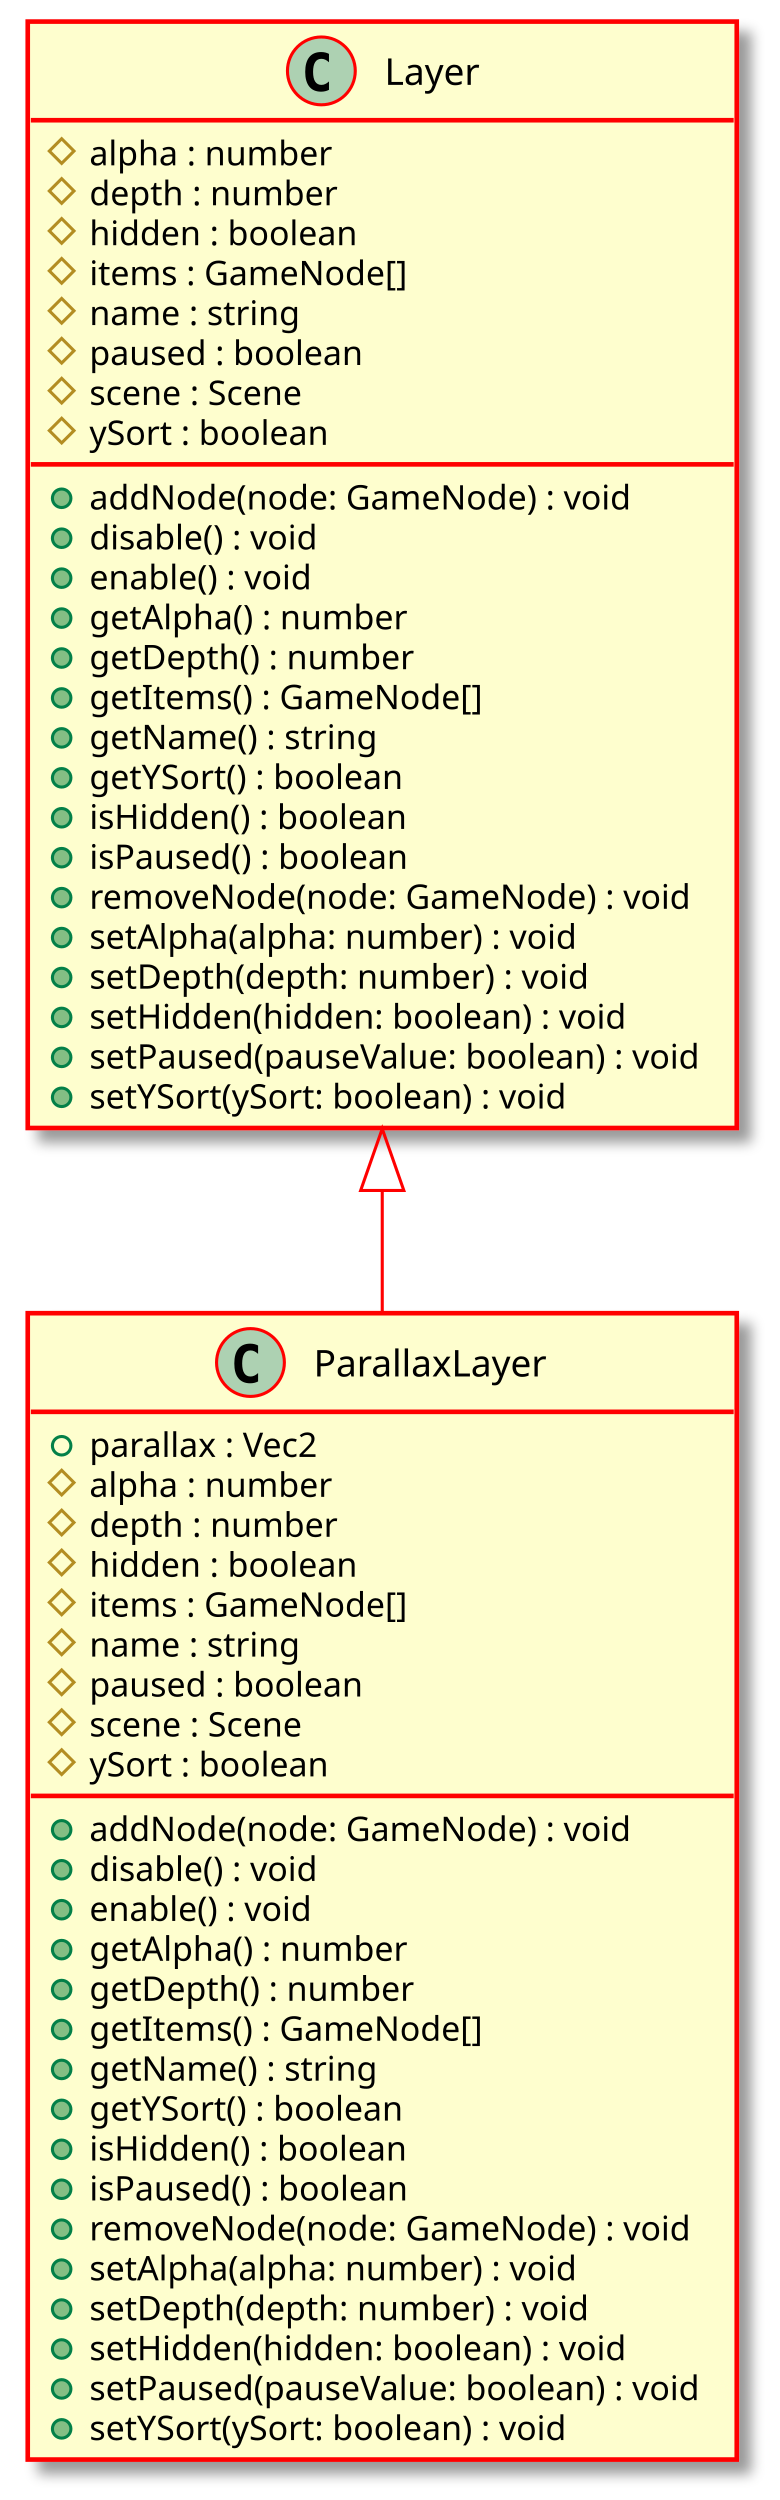
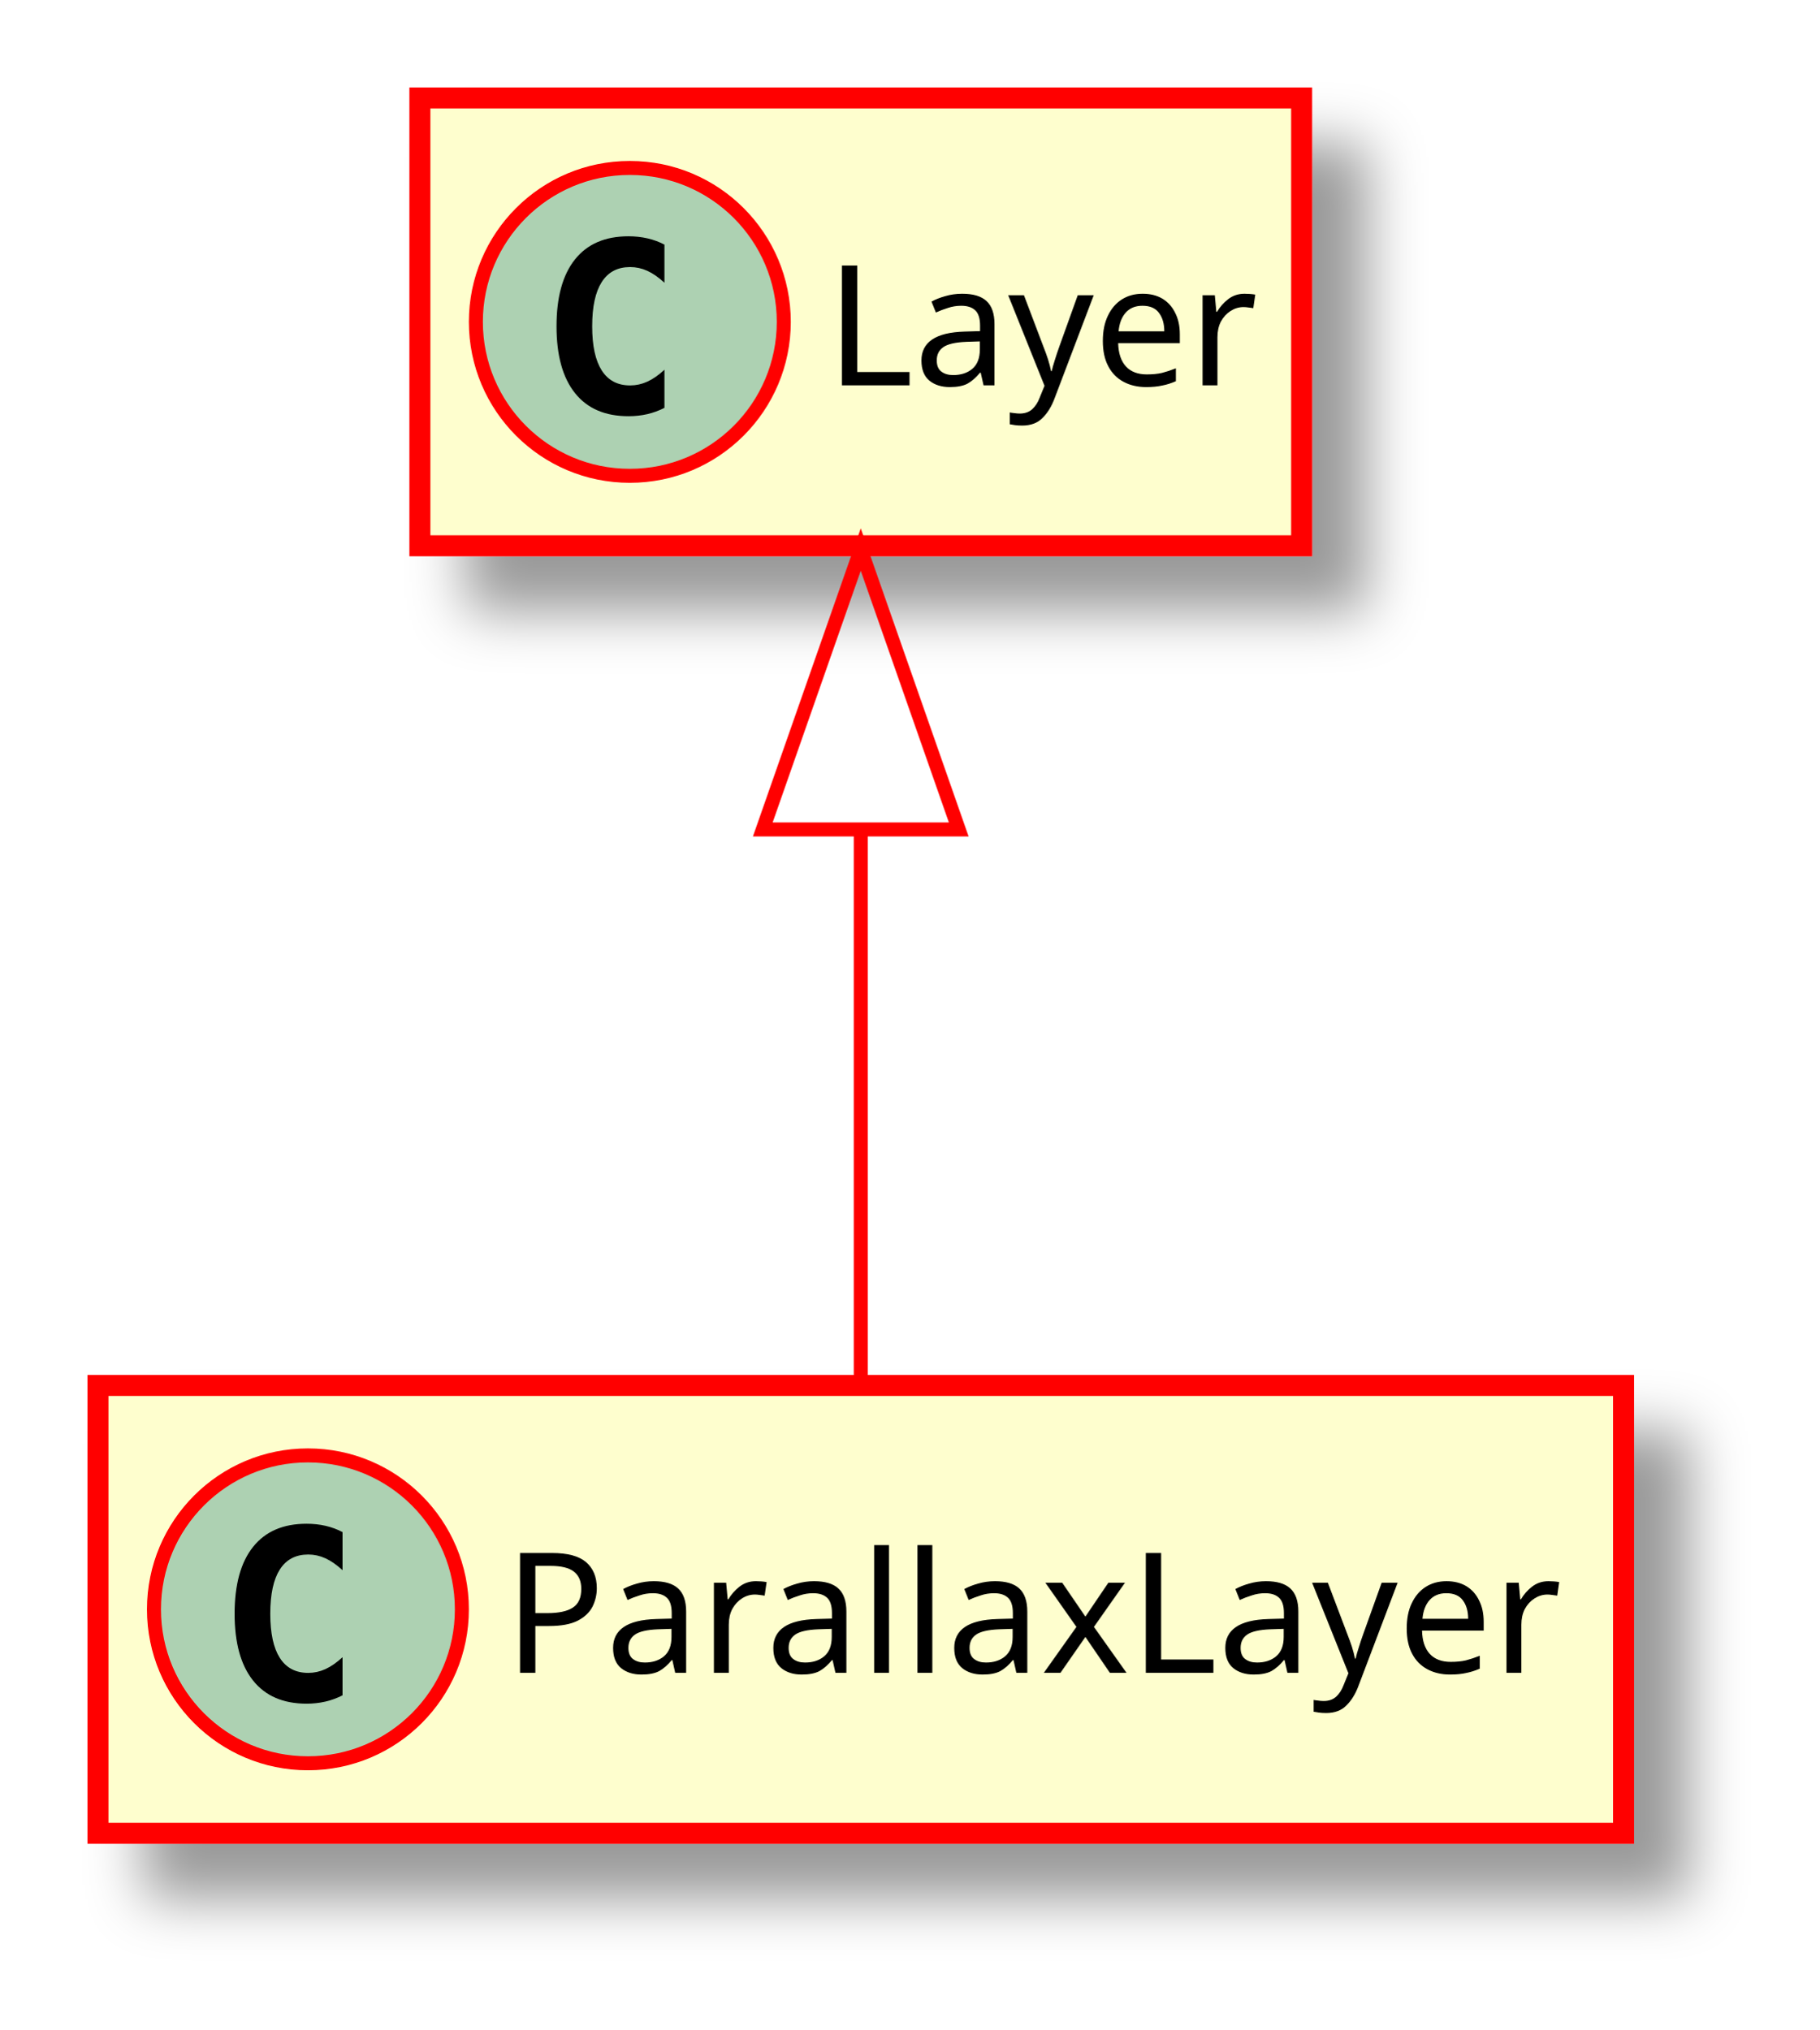
- <svg xmlns="http://www.w3.org/2000/svg" contentScriptType="application/ecmascript" contentStyleType="text/css" height="811px" preserveAspectRatio="none" style="width:253px;height:811px;background:#00000000;" version="1.1" viewBox="0 0 253 811" width="253px" zoomAndPan="magnify">
+ <svg xmlns="http://www.w3.org/2000/svg" contentScriptType="application/ecmascript" contentStyleType="text/css" height="145px" preserveAspectRatio="none" style="width:130px;height:145px;background:#00000000;" version="1.1" viewBox="0 0 130 145" width="130px" zoomAndPan="magnify">
  <defs>
-     <filter height="300%" id="fanzz5o27u70w" width="300%" x="-1" y="-1">
+     <filter height="300%" id="f1a1v2gov0ehov" width="300%" x="-1" y="-1">
      <feGaussianBlur result="blurOut" stdDeviation="2.0" />
      <feColorMatrix in="blurOut" result="blurOut2" type="matrix" values="0 0 0 0 0 0 0 0 0 0 0 0 0 0 0 0 0 0 .4 0" />
      <feOffset dx="4.0" dy="4.0" in="blurOut2" result="blurOut3" />
      <feBlend in="SourceGraphic" in2="blurOut3" mode="normal" />
    </filter>
  </defs>
  <g>
-     <rect codeLine="6" fill="#FEFECE" filter="url(#fanzz5o27u70w)" height="358.922" id="Layer" style="stroke:#FF0000;stroke-width:1.5;" width="230" x="9" y="7" />
-     <ellipse cx="104.25" cy="23" fill="#ADD1B2" rx="11" ry="11" style="stroke:#FF0000;stroke-width:1.0;" />
-     <path d="M106.723,29.143 Q106.142,29.442 105.503,29.591 Q104.864,29.741 104.158,29.741 Q101.651,29.741 100.332,28.089 Q99.012,26.437 99.012,23.316 Q99.012,20.186 100.332,18.535 Q101.651,16.883 104.158,16.883 Q104.864,16.883 105.511,17.032 Q106.159,17.182 106.723,17.48 L106.723,20.203 Q106.092,19.622 105.499,19.352 Q104.905,19.082 104.274,19.082 Q102.93,19.082 102.245,20.149 Q101.56,21.216 101.56,23.316 Q101.56,25.408 102.245,26.474 Q102.93,27.541 104.274,27.541 Q104.905,27.541 105.499,27.271 Q106.092,27.002 106.723,26.42 Z " fill="#000000" />
-     <text fill="#000000" font-family="sans-serif" font-size="12" lengthAdjust="spacing" textLength="31" x="124.75" y="27.535">Layer</text>
-     <line style="stroke:#FF0000;stroke-width:1.5;" x1="10" x2="238" y1="39" y2="39" />
-     <polygon fill="none" points="20,45,24,49,20,53,16,49" style="stroke:#B38D22;stroke-width:1.0;" />
-     <text fill="#000000" font-family="sans-serif" font-size="11" lengthAdjust="spacing" textLength="80" x="29" y="53.635">alpha : number</text>
-     <polygon fill="none" points="20,57.955,24,61.955,20,65.955,16,61.955" style="stroke:#B38D22;stroke-width:1.0;" />
-     <text fill="#000000" font-family="sans-serif" font-size="11" lengthAdjust="spacing" textLength="82" x="29" y="66.59">depth : number</text>
-     <polygon fill="none" points="20,70.91,24,74.91,20,78.91,16,74.91" style="stroke:#B38D22;stroke-width:1.0;" />
-     <text fill="#000000" font-family="sans-serif" font-size="11" lengthAdjust="spacing" textLength="89" x="29" y="79.545">hidden : boolean</text>
-     <polygon fill="none" points="20,83.865,24,87.865,20,91.865,16,87.865" style="stroke:#B38D22;stroke-width:1.0;" />
-     <text fill="#000000" font-family="sans-serif" font-size="11" lengthAdjust="spacing" textLength="104" x="29" y="92.5">items : GameNode[]</text>
-     <polygon fill="none" points="20,96.82,24,100.82,20,104.82,16,100.82" style="stroke:#B38D22;stroke-width:1.0;" />
-     <text fill="#000000" font-family="sans-serif" font-size="11" lengthAdjust="spacing" textLength="70" x="29" y="105.455">name : string</text>
-     <polygon fill="none" points="20,109.775,24,113.775,20,117.775,16,113.775" style="stroke:#B38D22;stroke-width:1.0;" />
-     <text fill="#000000" font-family="sans-serif" font-size="11" lengthAdjust="spacing" textLength="91" x="29" y="118.41">paused : boolean</text>
-     <polygon fill="none" points="20,122.731,24,126.731,20,130.731,16,126.731" style="stroke:#B38D22;stroke-width:1.0;" />
-     <text fill="#000000" font-family="sans-serif" font-size="11" lengthAdjust="spacing" textLength="71" x="29" y="131.365">scene : Scene</text>
-     <polygon fill="none" points="20,135.685,24,139.685,20,143.685,16,139.685" style="stroke:#B38D22;stroke-width:1.0;" />
-     <text fill="#000000" font-family="sans-serif" font-size="11" lengthAdjust="spacing" textLength="80" x="29" y="144.32">ySort : boolean</text>
-     <line style="stroke:#FF0000;stroke-width:1.5;" x1="10" x2="238" y1="150.641" y2="150.641" />
-     <ellipse cx="20" cy="161.641" fill="#84BE84" rx="3" ry="3" style="stroke:#038048;stroke-width:1.0;" />
-     <text fill="#000000" font-family="sans-serif" font-size="11" lengthAdjust="spacing" textLength="179" x="29" y="165.275">addNode(node: GameNode) : void</text>
-     <ellipse cx="20" cy="174.596" fill="#84BE84" rx="3" ry="3" style="stroke:#038048;stroke-width:1.0;" />
-     <text fill="#000000" font-family="sans-serif" font-size="11" lengthAdjust="spacing" textLength="78" x="29" y="178.231">disable() : void</text>
-     <ellipse cx="20" cy="187.551" fill="#84BE84" rx="3" ry="3" style="stroke:#038048;stroke-width:1.0;" />
-     <text fill="#000000" font-family="sans-serif" font-size="11" lengthAdjust="spacing" textLength="75" x="29" y="191.185">enable() : void</text>
-     <ellipse cx="20" cy="200.506" fill="#84BE84" rx="3" ry="3" style="stroke:#038048;stroke-width:1.0;" />
-     <text fill="#000000" font-family="sans-serif" font-size="11" lengthAdjust="spacing" textLength="107" x="29" y="204.141">getAlpha() : number</text>
-     <ellipse cx="20" cy="213.461" fill="#84BE84" rx="3" ry="3" style="stroke:#038048;stroke-width:1.0;" />
-     <text fill="#000000" font-family="sans-serif" font-size="11" lengthAdjust="spacing" textLength="108" x="29" y="217.096">getDepth() : number</text>
-     <ellipse cx="20" cy="226.416" fill="#84BE84" rx="3" ry="3" style="stroke:#038048;stroke-width:1.0;" />
-     <text fill="#000000" font-family="sans-serif" font-size="11" lengthAdjust="spacing" textLength="129" x="29" y="230.051">getItems() : GameNode[]</text>
-     <ellipse cx="20" cy="239.371" fill="#84BE84" rx="3" ry="3" style="stroke:#038048;stroke-width:1.0;" />
-     <text fill="#000000" font-family="sans-serif" font-size="11" lengthAdjust="spacing" textLength="96" x="29" y="243.006">getName() : string</text>
-     <ellipse cx="20" cy="252.326" fill="#84BE84" rx="3" ry="3" style="stroke:#038048;stroke-width:1.0;" />
-     <text fill="#000000" font-family="sans-serif" font-size="11" lengthAdjust="spacing" textLength="106" x="29" y="255.961">getYSort() : boolean</text>
-     <ellipse cx="20" cy="265.281" fill="#84BE84" rx="3" ry="3" style="stroke:#038048;stroke-width:1.0;" />
-     <text fill="#000000" font-family="sans-serif" font-size="11" lengthAdjust="spacing" textLength="107" x="29" y="268.916">isHidden() : boolean</text>
-     <ellipse cx="20" cy="278.236" fill="#84BE84" rx="3" ry="3" style="stroke:#038048;stroke-width:1.0;" />
-     <text fill="#000000" font-family="sans-serif" font-size="11" lengthAdjust="spacing" textLength="107" x="29" y="281.871">isPaused() : boolean</text>
-     <ellipse cx="20" cy="291.191" fill="#84BE84" rx="3" ry="3" style="stroke:#038048;stroke-width:1.0;" />
-     <text fill="#000000" font-family="sans-serif" font-size="11" lengthAdjust="spacing" textLength="199" x="29" y="294.826">removeNode(node: GameNode) : void</text>
-     <ellipse cx="20" cy="304.147" fill="#84BE84" rx="3" ry="3" style="stroke:#038048;stroke-width:1.0;" />
-     <text fill="#000000" font-family="sans-serif" font-size="11" lengthAdjust="spacing" textLength="164" x="29" y="307.781">setAlpha(alpha: number) : void</text>
-     <ellipse cx="20" cy="317.102" fill="#84BE84" rx="3" ry="3" style="stroke:#038048;stroke-width:1.0;" />
-     <text fill="#000000" font-family="sans-serif" font-size="11" lengthAdjust="spacing" textLength="167" x="29" y="320.736">setDepth(depth: number) : void</text>
-     <ellipse cx="20" cy="330.057" fill="#84BE84" rx="3" ry="3" style="stroke:#038048;stroke-width:1.0;" />
-     <text fill="#000000" font-family="sans-serif" font-size="11" lengthAdjust="spacing" textLength="180" x="29" y="333.691">setHidden(hidden: boolean) : void</text>
-     <ellipse cx="20" cy="343.012" fill="#84BE84" rx="3" ry="3" style="stroke:#038048;stroke-width:1.0;" />
-     <text fill="#000000" font-family="sans-serif" font-size="11" lengthAdjust="spacing" textLength="204" x="29" y="346.647">setPaused(pauseValue: boolean) : void</text>
-     <ellipse cx="20" cy="355.967" fill="#84BE84" rx="3" ry="3" style="stroke:#038048;stroke-width:1.0;" />
-     <text fill="#000000" font-family="sans-serif" font-size="11" lengthAdjust="spacing" textLength="162" x="29" y="359.602">setYSort(ySort: boolean) : void</text>
-     <rect codeLine="32" fill="#FEFECE" filter="url(#fanzz5o27u70w)" height="371.877" id="ParallaxLayer" style="stroke:#FF0000;stroke-width:1.5;" width="230" x="9" y="426" />
-     <ellipse cx="81.25" cy="442" fill="#ADD1B2" rx="11" ry="11" style="stroke:#FF0000;stroke-width:1.0;" />
-     <path d="M83.723,448.143 Q83.142,448.442 82.503,448.591 Q81.864,448.741 81.158,448.741 Q78.651,448.741 77.332,447.089 Q76.012,445.437 76.012,442.316 Q76.012,439.187 77.332,437.535 Q78.651,435.883 81.158,435.883 Q81.864,435.883 82.511,436.032 Q83.159,436.182 83.723,436.481 L83.723,439.203 Q83.092,438.622 82.499,438.352 Q81.905,438.082 81.274,438.082 Q79.93,438.082 79.245,439.149 Q78.56,440.216 78.56,442.316 Q78.56,444.408 79.245,445.474 Q79.93,446.541 81.274,446.541 Q81.905,446.541 82.499,446.271 Q83.092,446.002 83.723,445.42 Z " fill="#000000" />
-     <text fill="#000000" font-family="sans-serif" font-size="12" lengthAdjust="spacing" textLength="77" x="101.75" y="446.535">ParallaxLayer</text>
-     <line style="stroke:#FF0000;stroke-width:1.5;" x1="10" x2="238" y1="458" y2="458" />
-     <ellipse cx="20" cy="469" rx="3" ry="3" style="stroke:#038048;stroke-width:1.0;fill:none;" />
-     <text fill="#000000" font-family="sans-serif" font-size="11" lengthAdjust="spacing" textLength="78" x="29" y="472.635">parallax : Vec2</text>
-     <polygon fill="none" points="20,476.955,24,480.955,20,484.955,16,480.955" style="stroke:#B38D22;stroke-width:1.0;" />
-     <text fill="#000000" font-family="sans-serif" font-size="11" lengthAdjust="spacing" textLength="80" x="29" y="485.59">alpha : number</text>
-     <polygon fill="none" points="20,489.91,24,493.91,20,497.91,16,493.91" style="stroke:#B38D22;stroke-width:1.0;" />
-     <text fill="#000000" font-family="sans-serif" font-size="11" lengthAdjust="spacing" textLength="82" x="29" y="498.545">depth : number</text>
-     <polygon fill="none" points="20,502.865,24,506.865,20,510.865,16,506.865" style="stroke:#B38D22;stroke-width:1.0;" />
-     <text fill="#000000" font-family="sans-serif" font-size="11" lengthAdjust="spacing" textLength="89" x="29" y="511.5">hidden : boolean</text>
-     <polygon fill="none" points="20,515.82,24,519.82,20,523.82,16,519.82" style="stroke:#B38D22;stroke-width:1.0;" />
-     <text fill="#000000" font-family="sans-serif" font-size="11" lengthAdjust="spacing" textLength="104" x="29" y="524.455">items : GameNode[]</text>
-     <polygon fill="none" points="20,528.775,24,532.775,20,536.775,16,532.775" style="stroke:#B38D22;stroke-width:1.0;" />
-     <text fill="#000000" font-family="sans-serif" font-size="11" lengthAdjust="spacing" textLength="70" x="29" y="537.41">name : string</text>
-     <polygon fill="none" points="20,541.731,24,545.731,20,549.731,16,545.731" style="stroke:#B38D22;stroke-width:1.0;" />
-     <text fill="#000000" font-family="sans-serif" font-size="11" lengthAdjust="spacing" textLength="91" x="29" y="550.365">paused : boolean</text>
-     <polygon fill="none" points="20,554.686,24,558.686,20,562.686,16,558.686" style="stroke:#B38D22;stroke-width:1.0;" />
-     <text fill="#000000" font-family="sans-serif" font-size="11" lengthAdjust="spacing" textLength="71" x="29" y="563.32">scene : Scene</text>
-     <polygon fill="none" points="20,567.641,24,571.641,20,575.641,16,571.641" style="stroke:#B38D22;stroke-width:1.0;" />
-     <text fill="#000000" font-family="sans-serif" font-size="11" lengthAdjust="spacing" textLength="80" x="29" y="576.275">ySort : boolean</text>
-     <line style="stroke:#FF0000;stroke-width:1.5;" x1="10" x2="238" y1="582.596" y2="582.596" />
-     <ellipse cx="20" cy="593.596" fill="#84BE84" rx="3" ry="3" style="stroke:#038048;stroke-width:1.0;" />
-     <text fill="#000000" font-family="sans-serif" font-size="11" lengthAdjust="spacing" textLength="179" x="29" y="597.231">addNode(node: GameNode) : void</text>
-     <ellipse cx="20" cy="606.551" fill="#84BE84" rx="3" ry="3" style="stroke:#038048;stroke-width:1.0;" />
-     <text fill="#000000" font-family="sans-serif" font-size="11" lengthAdjust="spacing" textLength="78" x="29" y="610.186">disable() : void</text>
-     <ellipse cx="20" cy="619.506" fill="#84BE84" rx="3" ry="3" style="stroke:#038048;stroke-width:1.0;" />
-     <text fill="#000000" font-family="sans-serif" font-size="11" lengthAdjust="spacing" textLength="75" x="29" y="623.141">enable() : void</text>
-     <ellipse cx="20" cy="632.461" fill="#84BE84" rx="3" ry="3" style="stroke:#038048;stroke-width:1.0;" />
-     <text fill="#000000" font-family="sans-serif" font-size="11" lengthAdjust="spacing" textLength="107" x="29" y="636.096">getAlpha() : number</text>
-     <ellipse cx="20" cy="645.416" fill="#84BE84" rx="3" ry="3" style="stroke:#038048;stroke-width:1.0;" />
-     <text fill="#000000" font-family="sans-serif" font-size="11" lengthAdjust="spacing" textLength="108" x="29" y="649.051">getDepth() : number</text>
-     <ellipse cx="20" cy="658.371" fill="#84BE84" rx="3" ry="3" style="stroke:#038048;stroke-width:1.0;" />
-     <text fill="#000000" font-family="sans-serif" font-size="11" lengthAdjust="spacing" textLength="129" x="29" y="662.006">getItems() : GameNode[]</text>
-     <ellipse cx="20" cy="671.326" fill="#84BE84" rx="3" ry="3" style="stroke:#038048;stroke-width:1.0;" />
-     <text fill="#000000" font-family="sans-serif" font-size="11" lengthAdjust="spacing" textLength="96" x="29" y="674.961">getName() : string</text>
-     <ellipse cx="20" cy="684.281" fill="#84BE84" rx="3" ry="3" style="stroke:#038048;stroke-width:1.0;" />
-     <text fill="#000000" font-family="sans-serif" font-size="11" lengthAdjust="spacing" textLength="106" x="29" y="687.916">getYSort() : boolean</text>
-     <ellipse cx="20" cy="697.236" fill="#84BE84" rx="3" ry="3" style="stroke:#038048;stroke-width:1.0;" />
-     <text fill="#000000" font-family="sans-serif" font-size="11" lengthAdjust="spacing" textLength="107" x="29" y="700.871">isHidden() : boolean</text>
-     <ellipse cx="20" cy="710.191" fill="#84BE84" rx="3" ry="3" style="stroke:#038048;stroke-width:1.0;" />
-     <text fill="#000000" font-family="sans-serif" font-size="11" lengthAdjust="spacing" textLength="107" x="29" y="713.826">isPaused() : boolean</text>
-     <ellipse cx="20" cy="723.146" fill="#84BE84" rx="3" ry="3" style="stroke:#038048;stroke-width:1.0;" />
-     <text fill="#000000" font-family="sans-serif" font-size="11" lengthAdjust="spacing" textLength="199" x="29" y="726.781">removeNode(node: GameNode) : void</text>
-     <ellipse cx="20" cy="736.102" fill="#84BE84" rx="3" ry="3" style="stroke:#038048;stroke-width:1.0;" />
-     <text fill="#000000" font-family="sans-serif" font-size="11" lengthAdjust="spacing" textLength="164" x="29" y="739.736">setAlpha(alpha: number) : void</text>
-     <ellipse cx="20" cy="749.057" fill="#84BE84" rx="3" ry="3" style="stroke:#038048;stroke-width:1.0;" />
-     <text fill="#000000" font-family="sans-serif" font-size="11" lengthAdjust="spacing" textLength="167" x="29" y="752.691">setDepth(depth: number) : void</text>
-     <ellipse cx="20" cy="762.012" fill="#84BE84" rx="3" ry="3" style="stroke:#038048;stroke-width:1.0;" />
-     <text fill="#000000" font-family="sans-serif" font-size="11" lengthAdjust="spacing" textLength="180" x="29" y="765.646">setHidden(hidden: boolean) : void</text>
-     <ellipse cx="20" cy="774.967" fill="#84BE84" rx="3" ry="3" style="stroke:#038048;stroke-width:1.0;" />
-     <text fill="#000000" font-family="sans-serif" font-size="11" lengthAdjust="spacing" textLength="204" x="29" y="778.602">setPaused(pauseValue: boolean) : void</text>
-     <ellipse cx="20" cy="787.922" fill="#84BE84" rx="3" ry="3" style="stroke:#038048;stroke-width:1.0;" />
-     <text fill="#000000" font-family="sans-serif" font-size="11" lengthAdjust="spacing" textLength="162" x="29" y="791.557">setYSort(ySort: boolean) : void</text>
-     <path codeLine="59" d="M124,386.21 C124,399.46 124,412.77 124,425.95 " fill="none" id="Layer-backto-ParallaxLayer" style="stroke:#FF0000;stroke-width:1.0;" />
-     <polygon fill="none" points="117,386.18,124,366.18,131,386.18,117,386.18" style="stroke:#FF0000;stroke-width:1.0;" />
+     <rect codeLine="6" fill="#FEFECE" filter="url(#f1a1v2gov0ehov)" height="32" id="Layer" style="stroke:#FF0000;stroke-width:1.5;" width="63" x="30" y="7" />
+     <ellipse cx="45" cy="23" fill="#ADD1B2" rx="11" ry="11" style="stroke:#FF0000;stroke-width:1.0;" />
+     <path d="M47.473,29.143 Q46.892,29.442 46.253,29.591 Q45.614,29.741 44.908,29.741 Q42.401,29.741 41.081,28.089 Q39.762,26.437 39.762,23.316 Q39.762,20.186 41.081,18.535 Q42.401,16.883 44.908,16.883 Q45.614,16.883 46.261,17.032 Q46.909,17.182 47.473,17.48 L47.473,20.203 Q46.842,19.622 46.249,19.352 Q45.655,19.082 45.024,19.082 Q43.68,19.082 42.995,20.149 Q42.31,21.216 42.31,23.316 Q42.31,25.408 42.995,26.474 Q43.68,27.541 45.024,27.541 Q45.655,27.541 46.249,27.271 Q46.842,27.002 47.473,26.42 Z " fill="#000000" />
+     <text fill="#000000" font-family="sans-serif" font-size="12" lengthAdjust="spacing" textLength="31" x="59" y="27.535">Layer</text>
+     <rect codeLine="8" fill="#FEFECE" filter="url(#f1a1v2gov0ehov)" height="32" id="ParallaxLayer" style="stroke:#FF0000;stroke-width:1.5;" width="109" x="7" y="99" />
+     <ellipse cx="22" cy="115" fill="#ADD1B2" rx="11" ry="11" style="stroke:#FF0000;stroke-width:1.0;" />
+     <path d="M24.473,121.143 Q23.892,121.442 23.253,121.591 Q22.614,121.741 21.908,121.741 Q19.401,121.741 18.081,120.089 Q16.762,118.437 16.762,115.316 Q16.762,112.186 18.081,110.535 Q19.401,108.883 21.908,108.883 Q22.614,108.883 23.261,109.032 Q23.909,109.182 24.473,109.481 L24.473,112.203 Q23.842,111.622 23.249,111.352 Q22.655,111.082 22.024,111.082 Q20.68,111.082 19.995,112.149 Q19.31,113.216 19.31,115.316 Q19.31,117.408 19.995,118.474 Q20.68,119.541 22.024,119.541 Q22.655,119.541 23.249,119.271 Q23.842,119.001 24.473,118.42 Z " fill="#000000" />
+     <text fill="#000000" font-family="sans-serif" font-size="12" lengthAdjust="spacing" textLength="77" x="36" y="119.535">ParallaxLayer</text>
+     <path codeLine="10" d="M61.5,59.61 C61.5,73.31 61.5,88.22 61.5,98.96 " fill="none" id="Layer-backto-ParallaxLayer" style="stroke:#FF0000;stroke-width:1.0;" />
+     <polygon fill="none" points="54.5,59.27,61.5,39.27,68.5,59.27,54.5,59.27" style="stroke:#FF0000;stroke-width:1.0;" />
  </g>
</svg>
